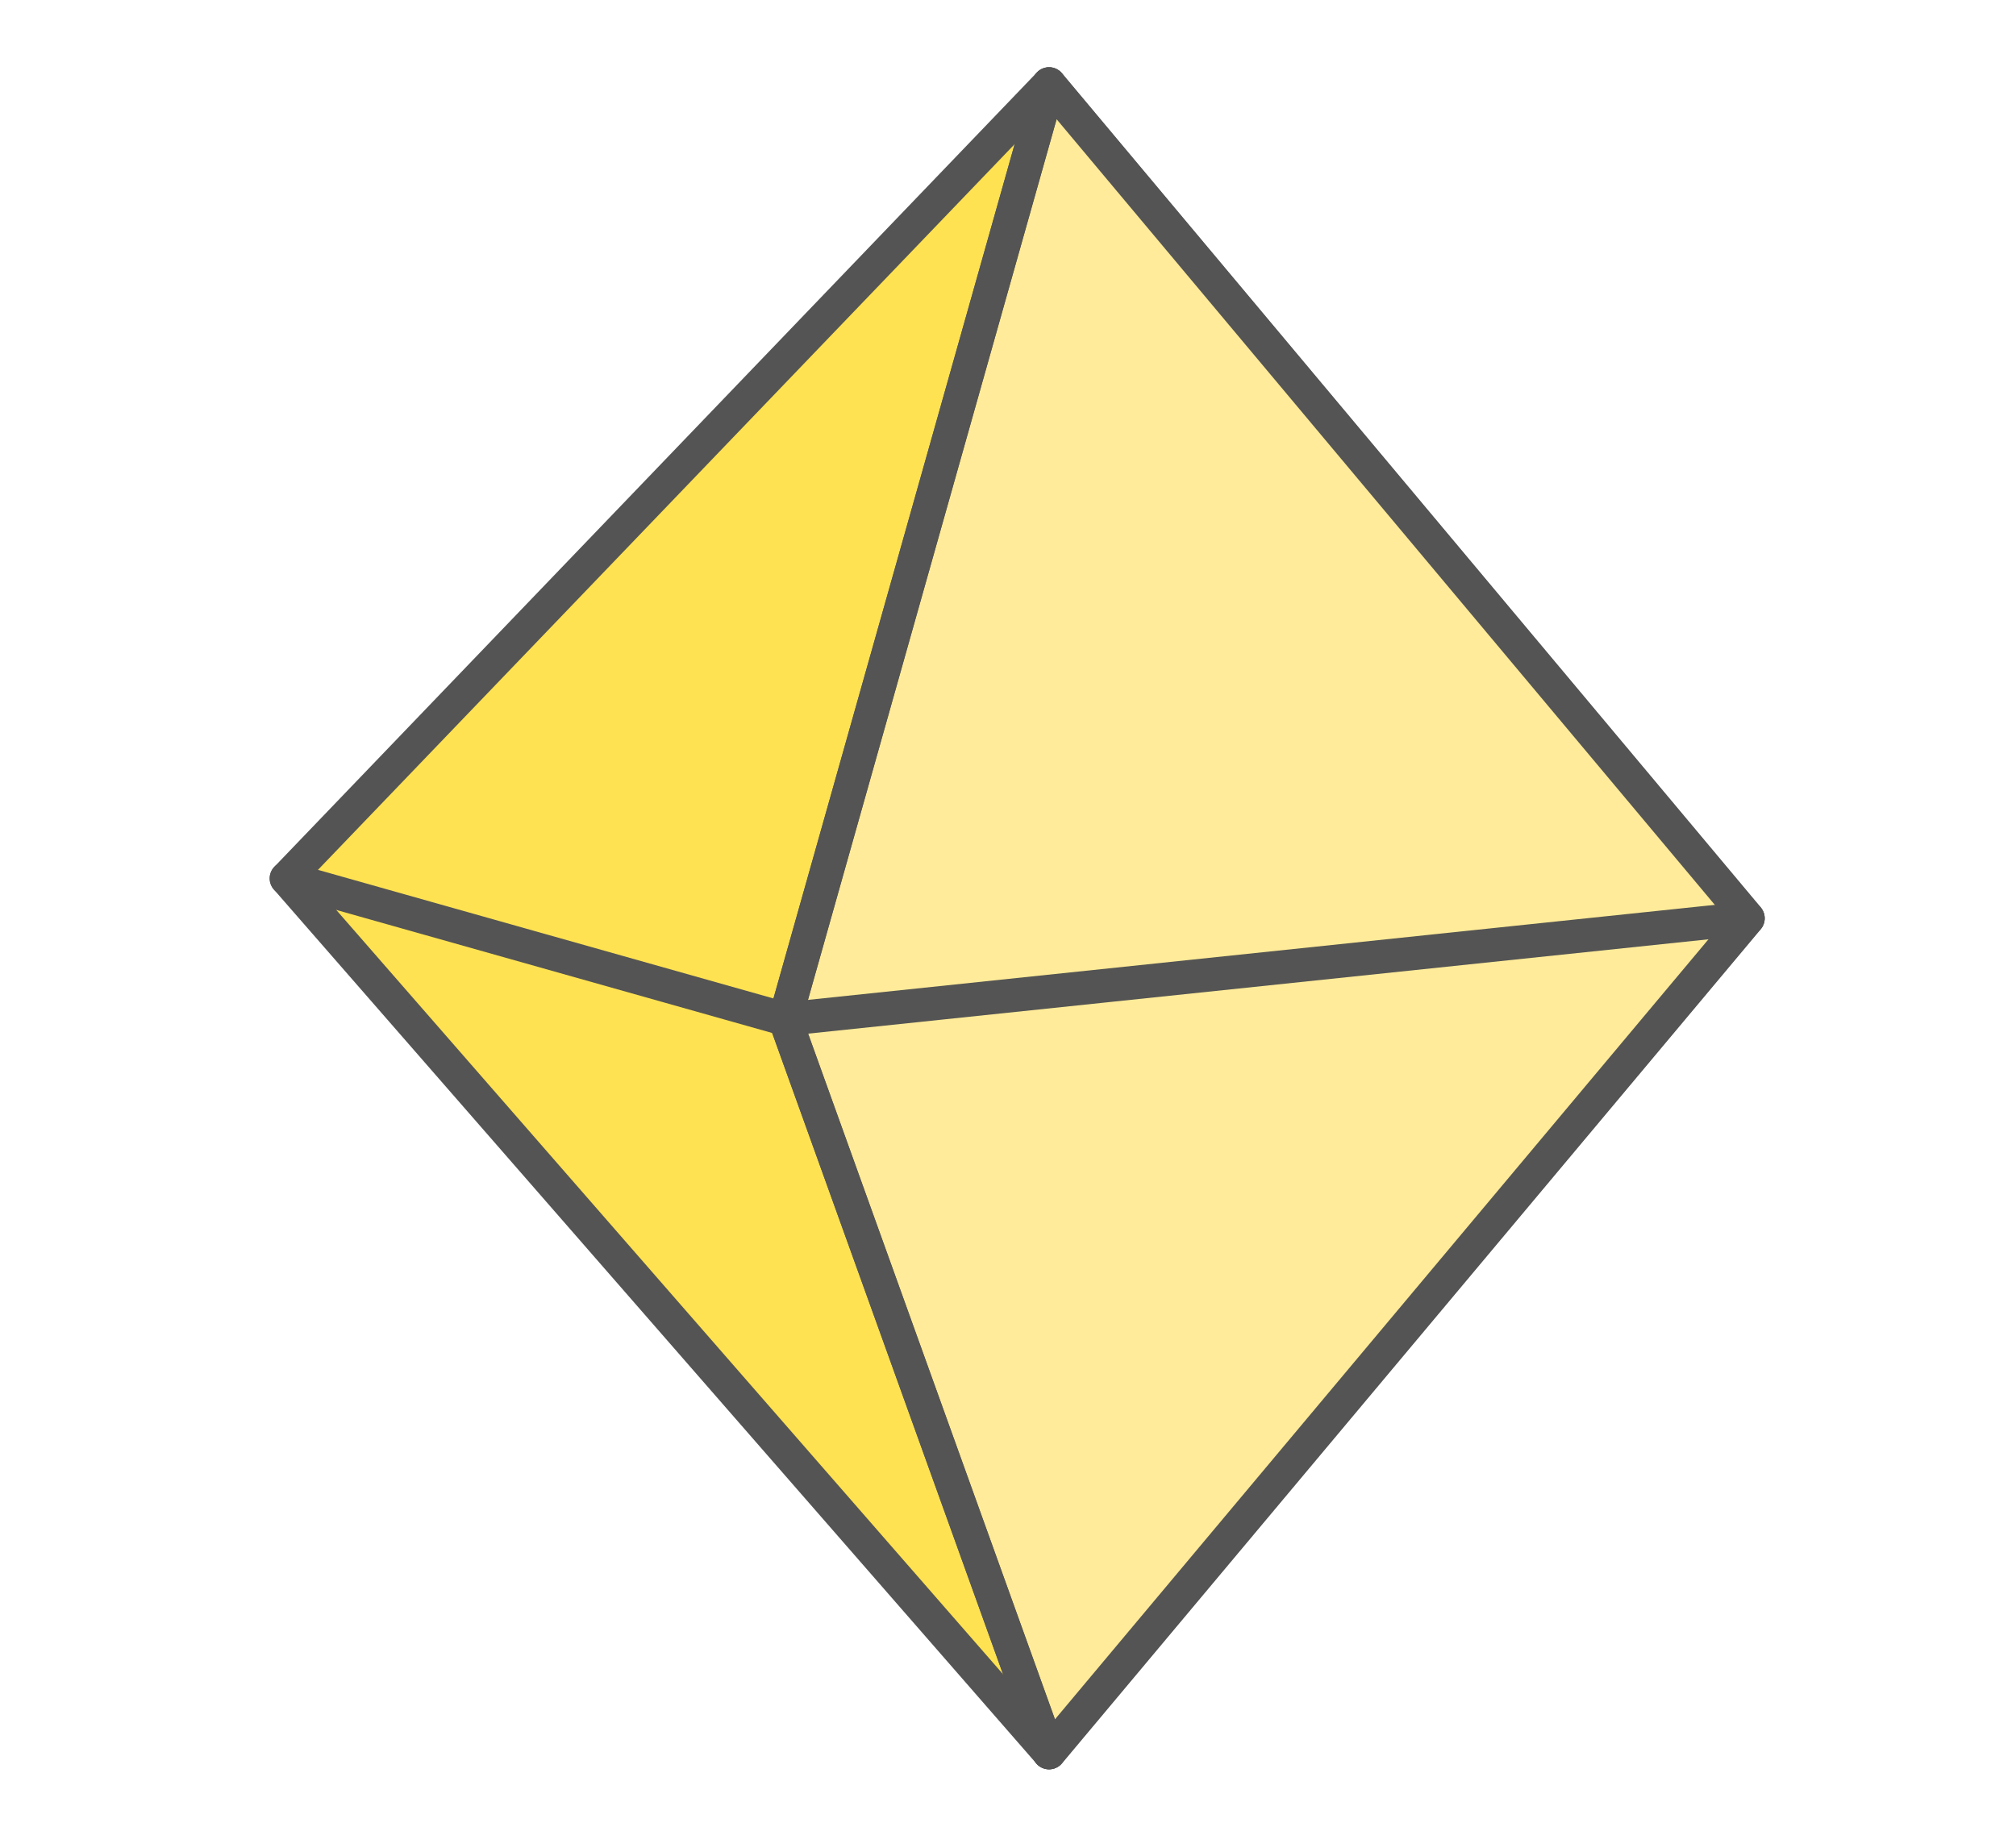
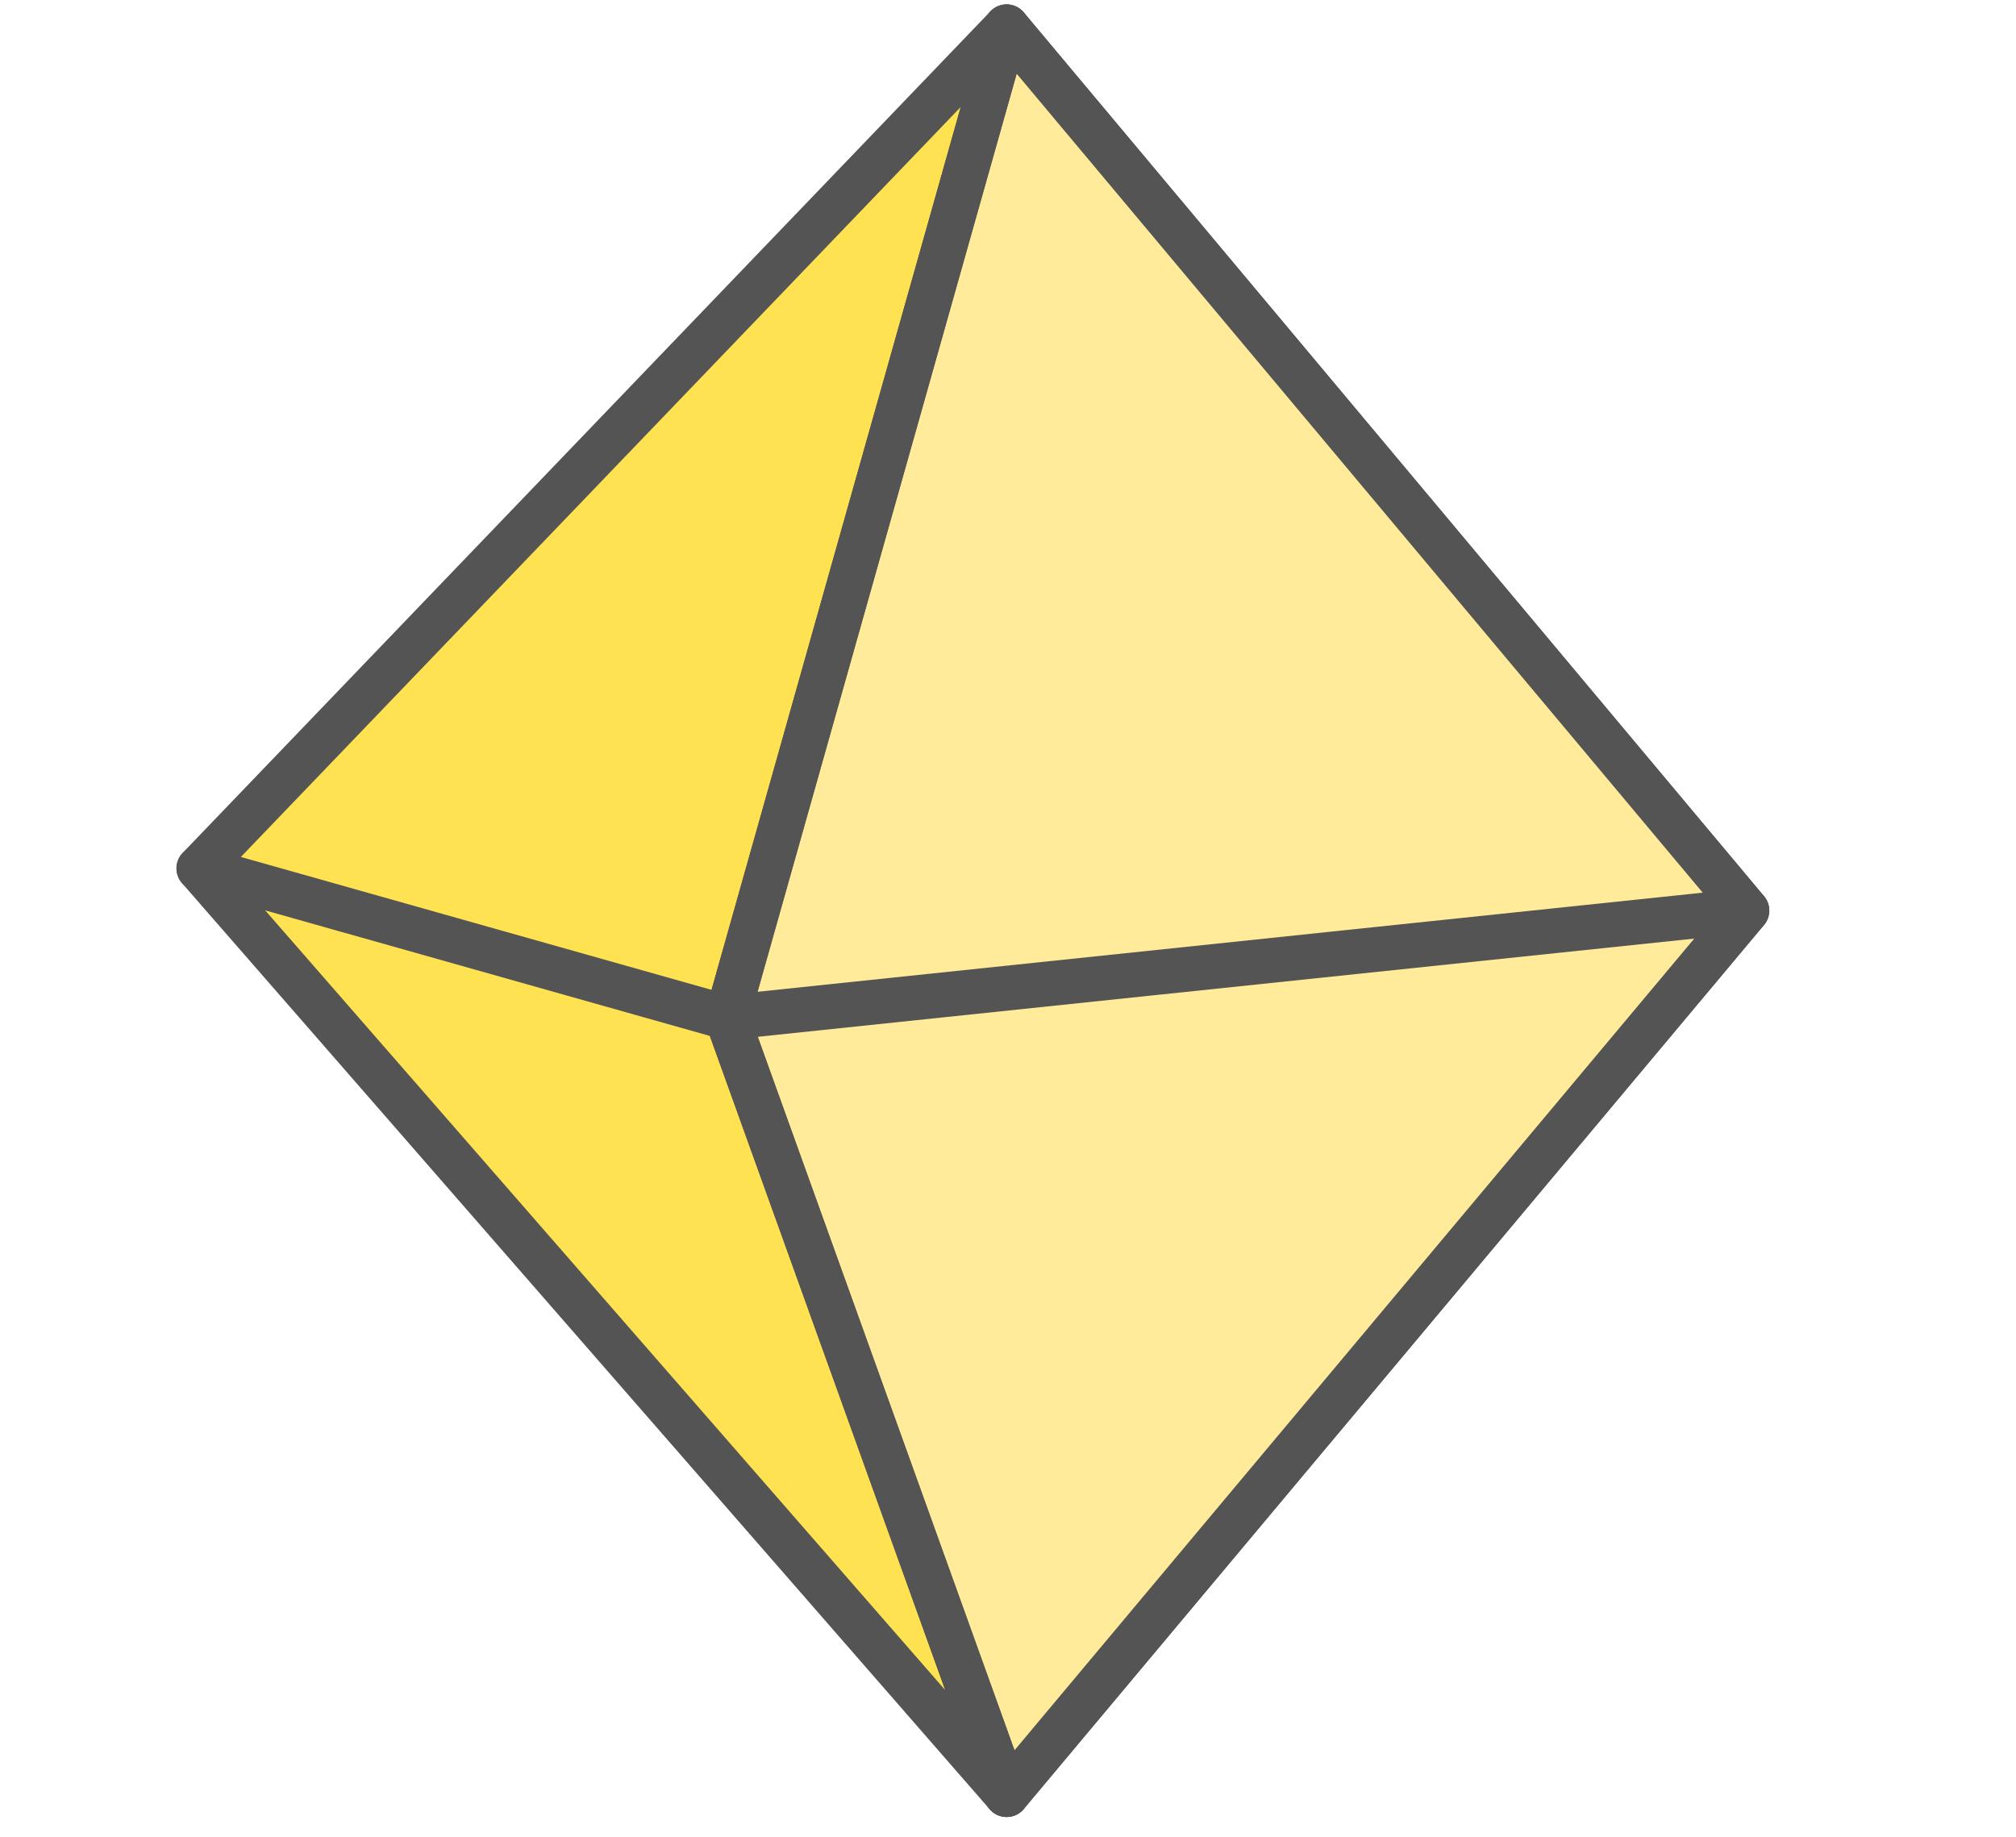
- <svg xmlns="http://www.w3.org/2000/svg" version="1.1" id="green" x="0px" y="0px" width="60px" height="55px" viewBox="0 0 60 55" enable-background="new 0 0 60 55" xml:space="preserve">
+ <svg xmlns="http://www.w3.org/2000/svg" version="1.1" id="green" x="0px" y="0px" width="45px" height="41px" viewBox="7.5 7 45 41" enable-background="new 7.5 7 45 41" xml:space="preserve">
  <g>
-     <polygon fill="#FFE252" stroke="#545454" stroke-linecap="round" stroke-linejoin="round" stroke-miterlimit="10" points="   31.222,2.502 8.526,26.147 31.222,52.166 52.018,27.334  " />
-     <polygon fill="#FFEB99" stroke="#545454" stroke-linecap="round" stroke-linejoin="round" stroke-miterlimit="10" points="   31.222,2.502 23.365,30.337 31.222,52.166 52.023,27.334  " />
-     <polyline fill="none" stroke="#545454" stroke-linecap="round" stroke-linejoin="round" stroke-miterlimit="10" points="   52.018,27.334 23.365,30.337 8.526,26.147  " />
-     <polyline fill="none" stroke="#545454" stroke-linecap="round" stroke-linejoin="round" stroke-miterlimit="10" points="   31.222,2.502 23.365,30.337 31.222,52.166  " />
+     <polygon fill="#FFE252" stroke="#545454" stroke-linecap="round" stroke-linejoin="round" stroke-miterlimit="10" points="   29.969,7.599 11.939,26.383 29.969,47.057 46.49,27.325  " />
+     <polygon fill="#FFEB99" stroke="#545454" stroke-linecap="round" stroke-linejoin="round" stroke-miterlimit="10" points="   29.969,7.599 23.728,29.712 29.969,47.057 46.494,27.325  " />
+     <polyline fill="none" stroke="#545454" stroke-linecap="round" stroke-linejoin="round" stroke-miterlimit="10" points="   46.49,27.325 23.728,29.712 11.939,26.383  " />
+     <polyline fill="none" stroke="#545454" stroke-linecap="round" stroke-linejoin="round" stroke-miterlimit="10" points="   29.969,7.599 23.728,29.712 29.969,47.057  " />
  </g>
</svg>
